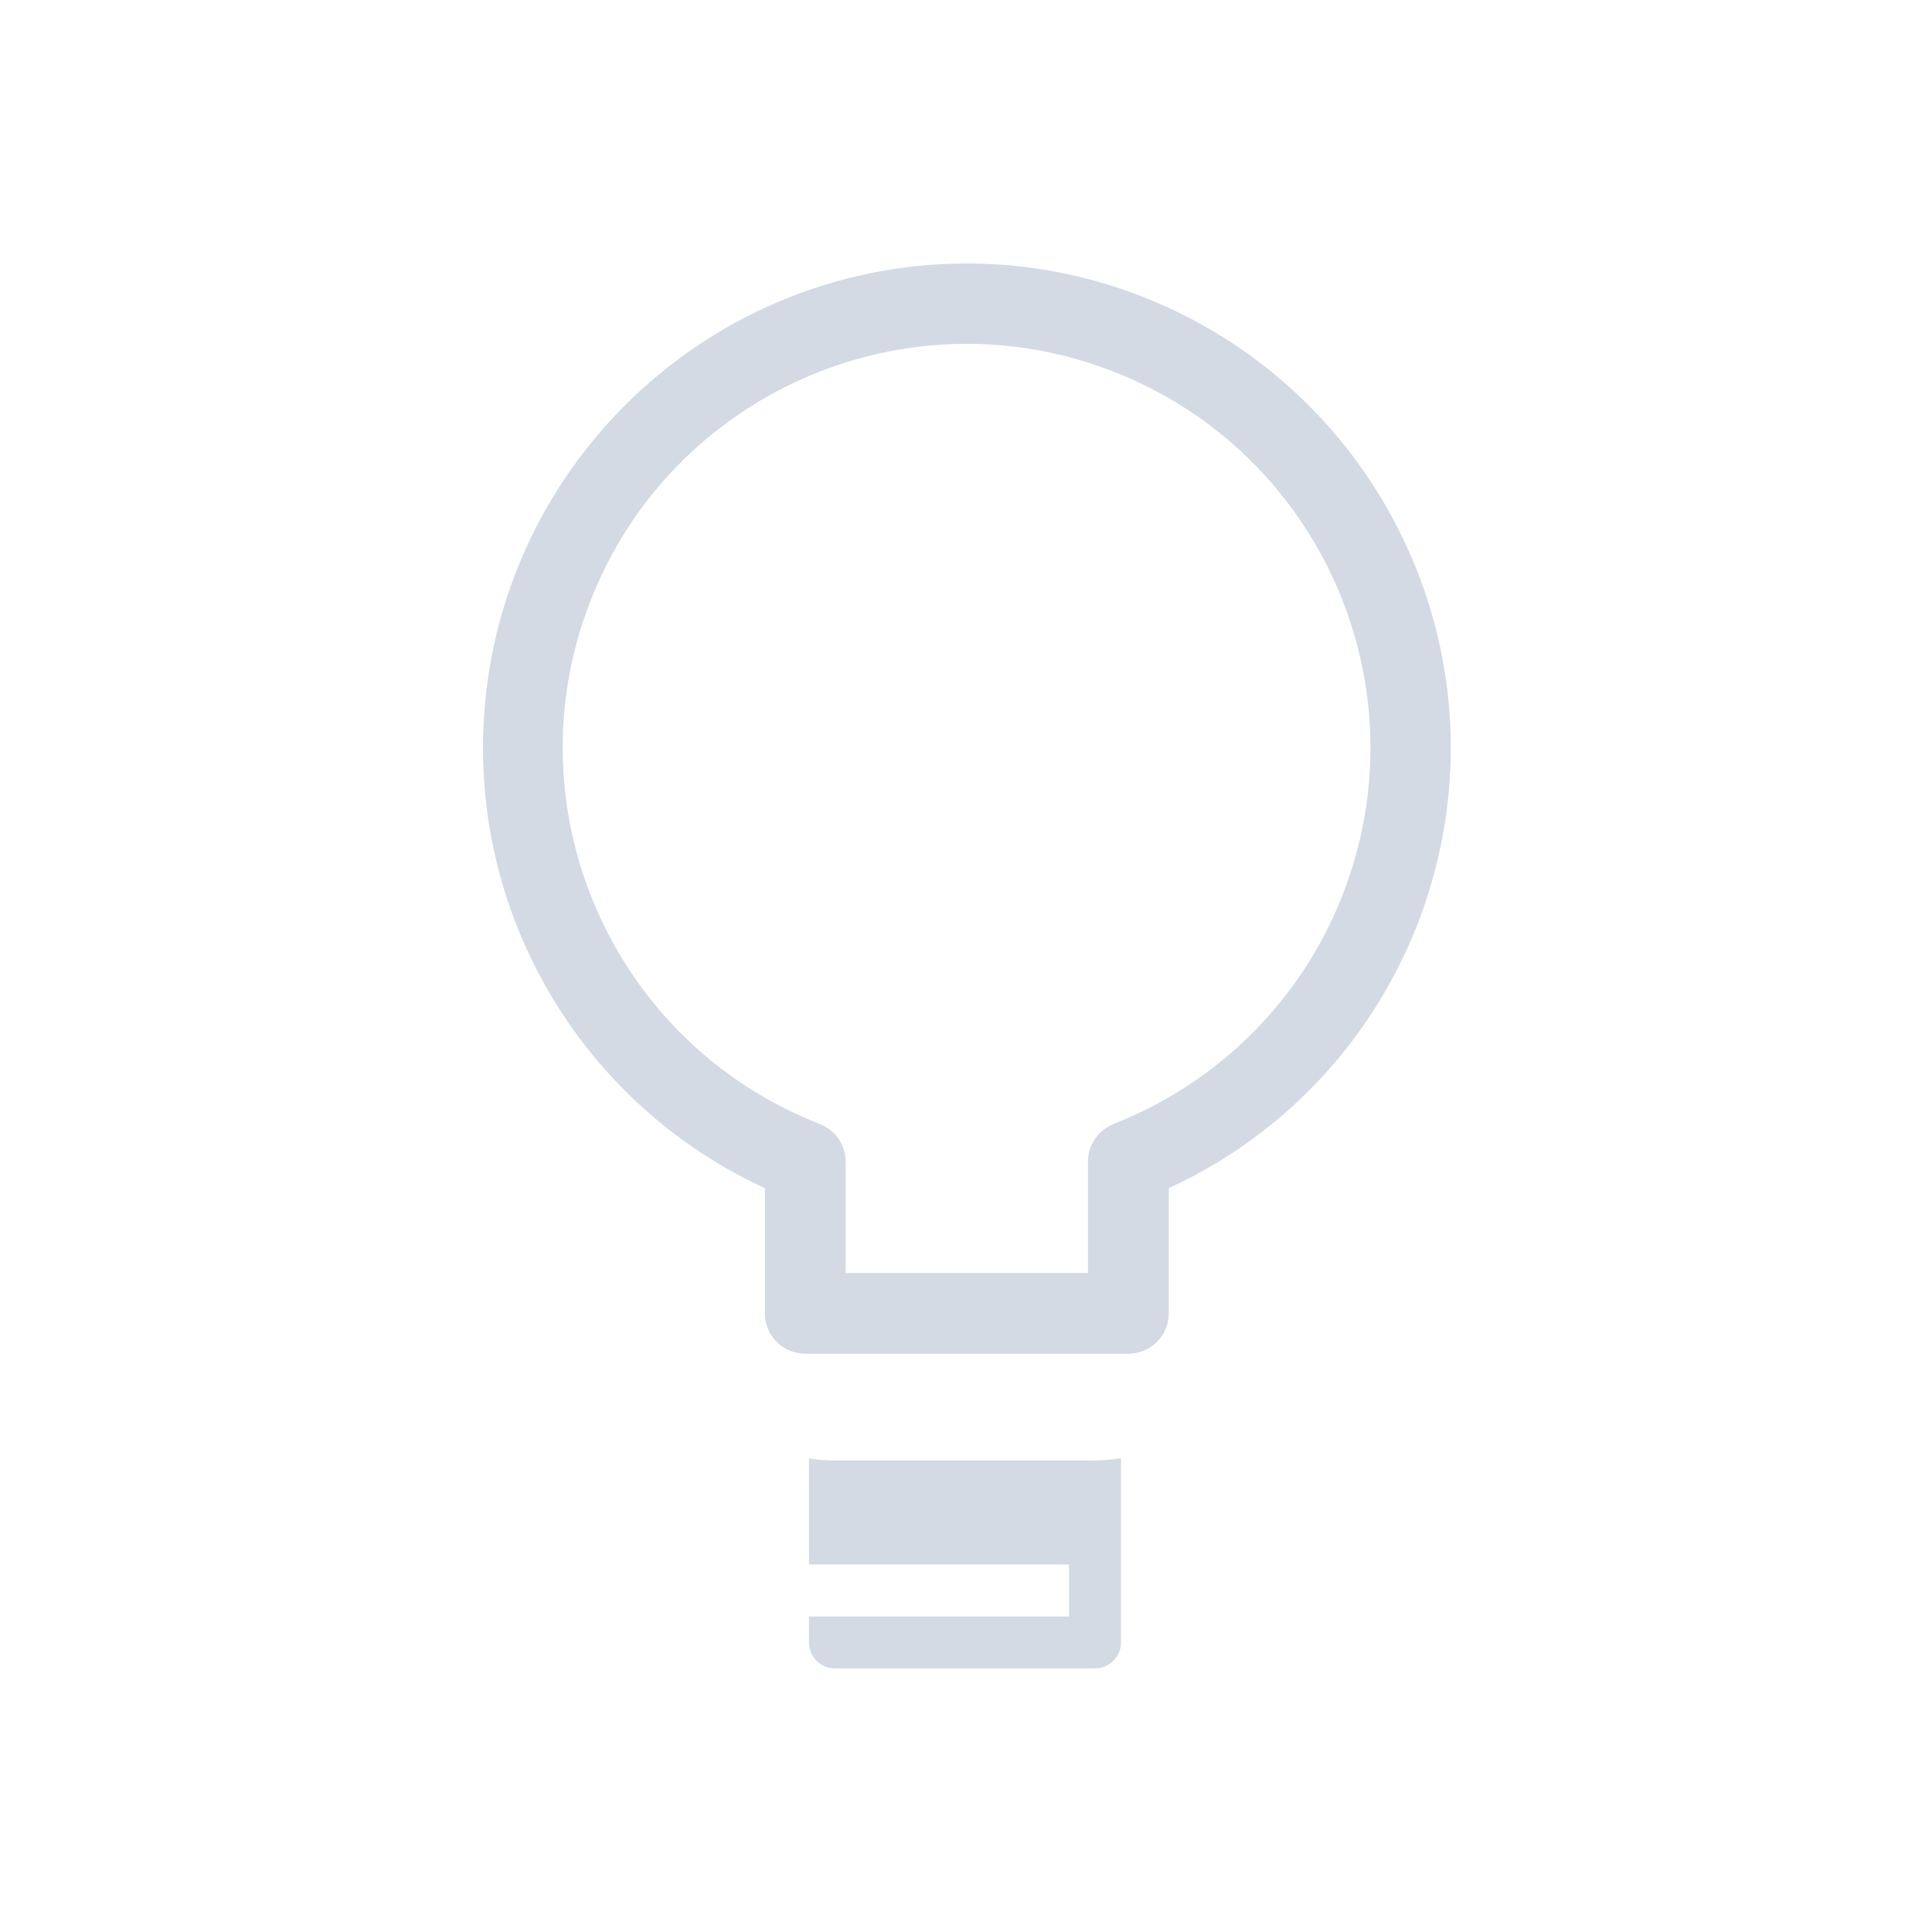
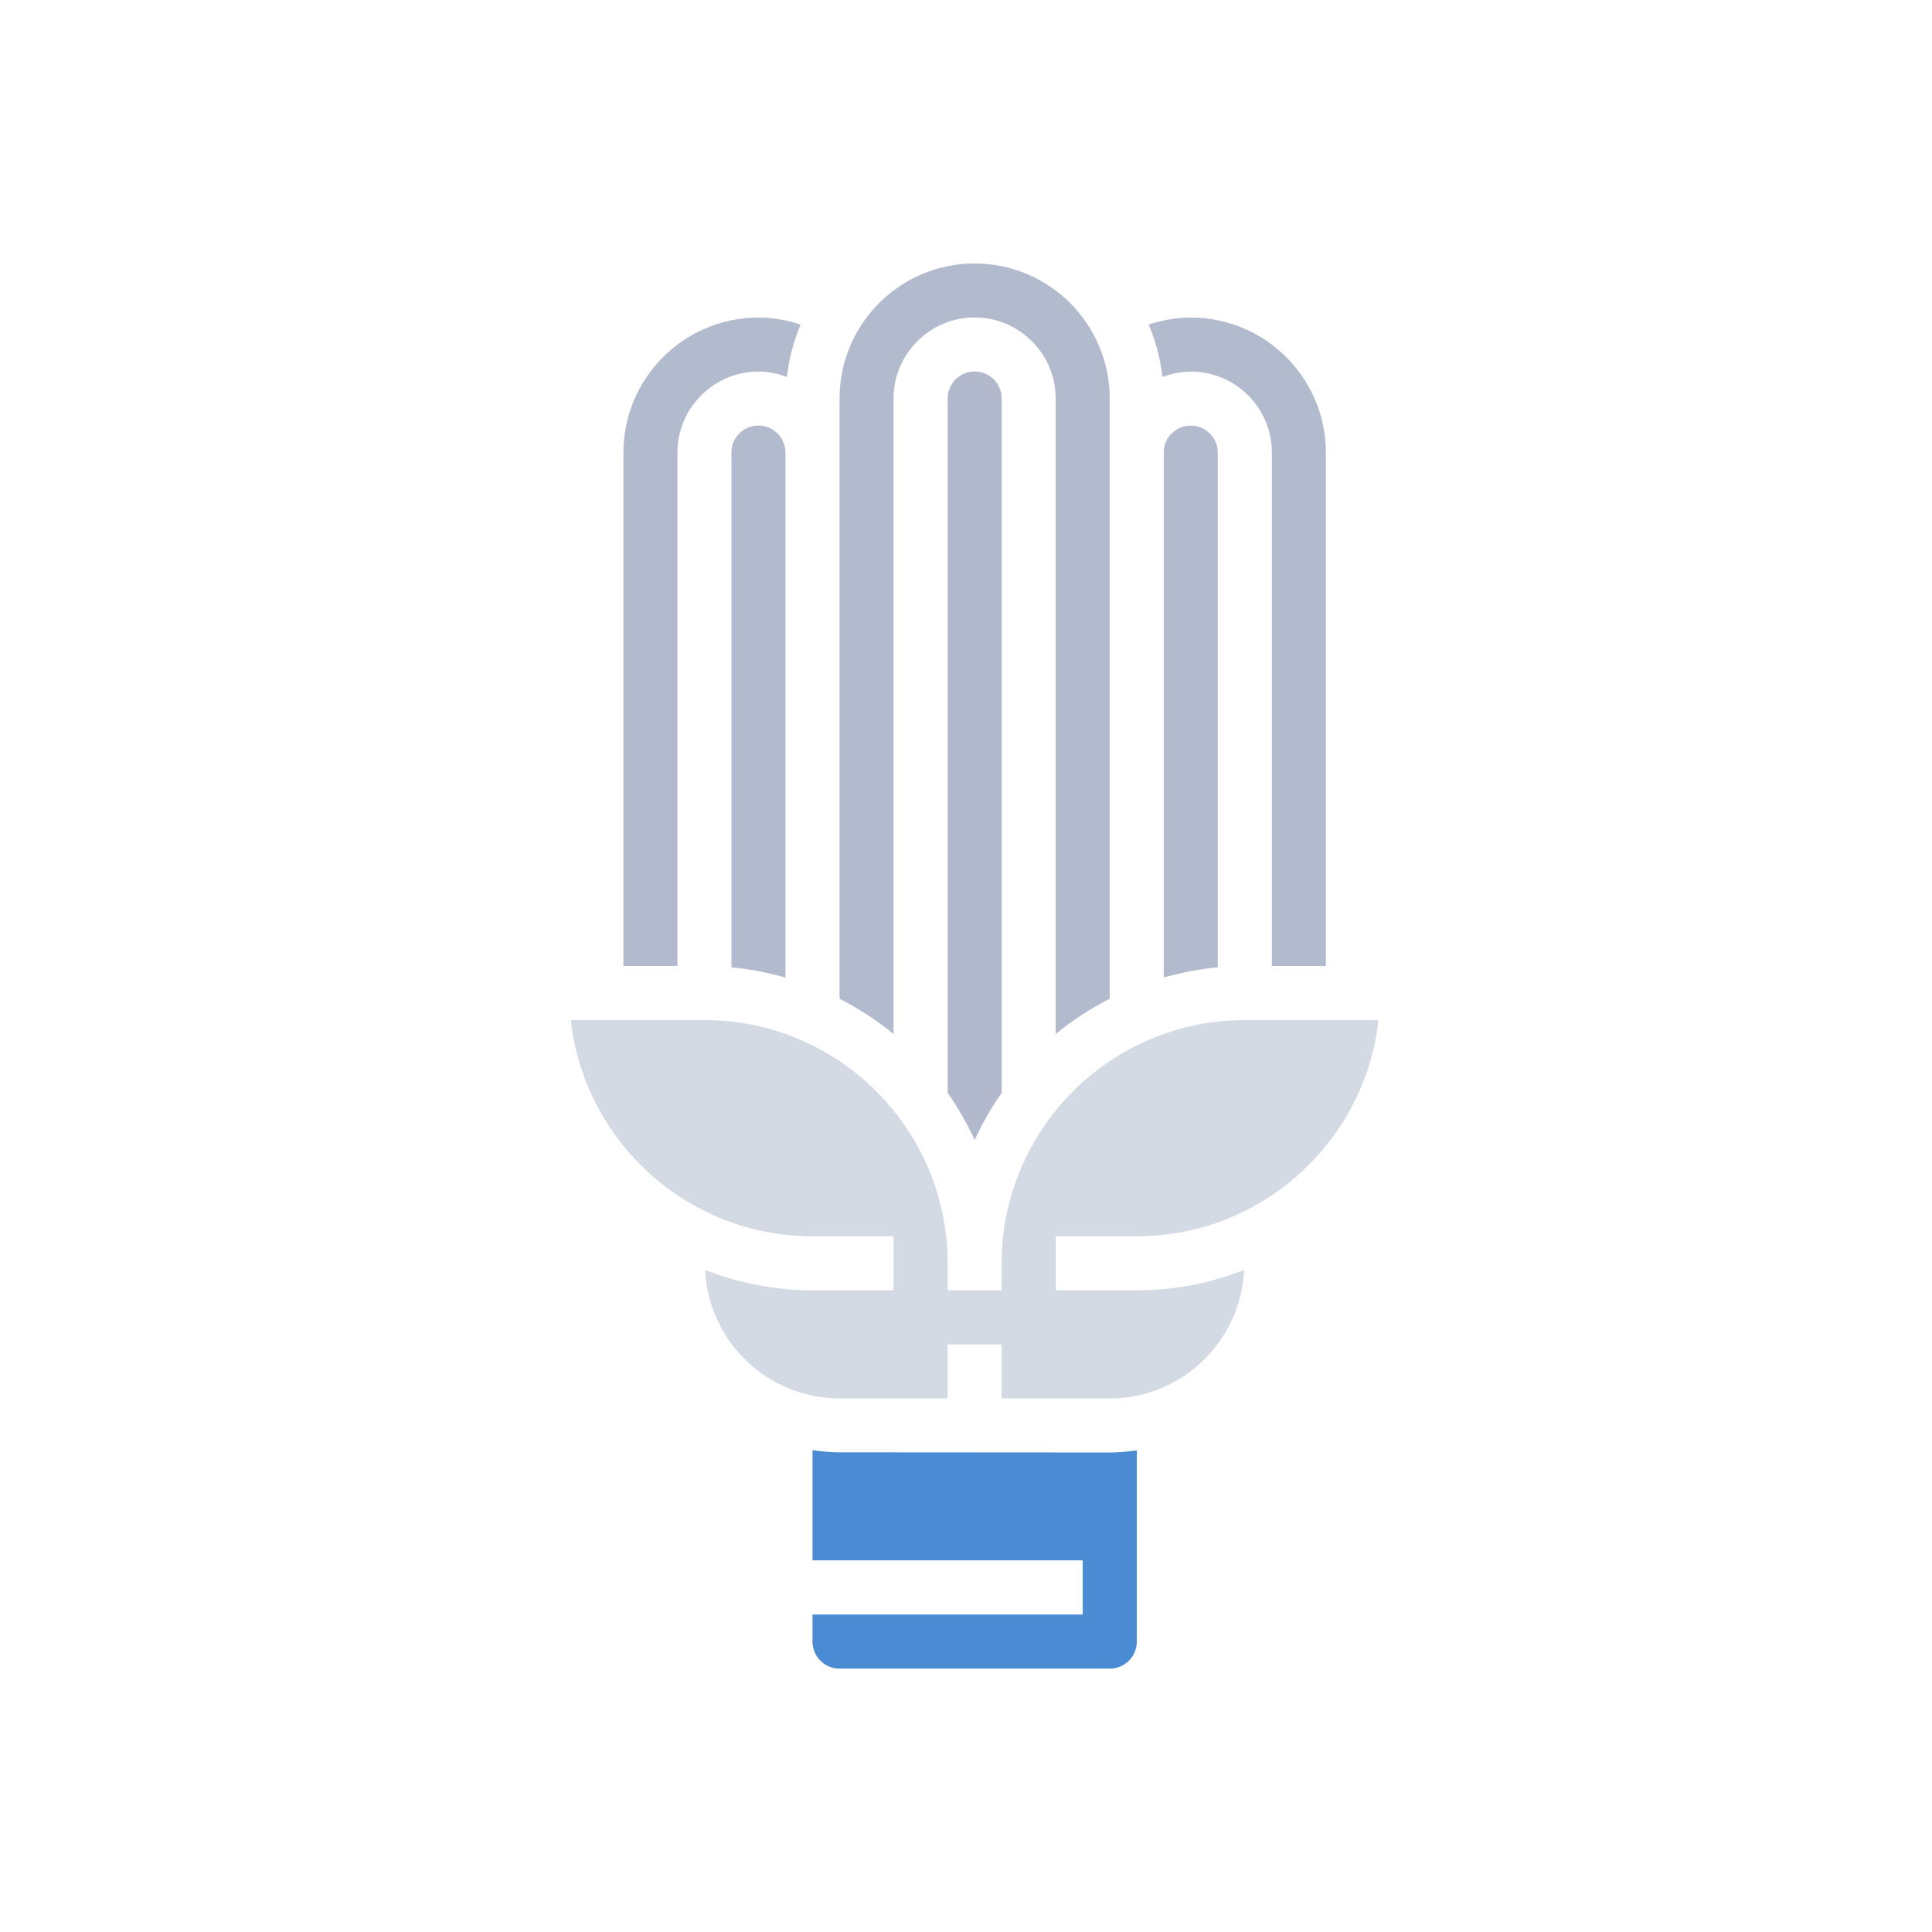
<svg xmlns="http://www.w3.org/2000/svg" viewBox="0 0 22 22" version="1.1" id="svg6">
  <defs id="defs3051">
    <style type="text/css" id="current-color-scheme">
      .ColorScheme-Text {
        color:#eff0f1;
      }
      </style>
  </defs>
-   <path d="m 9.508,16.631 c -0.101,0 -0.199,-0.01 -0.296,-0.024 v 1.208 h 2.961 v 0.592 H 9.212 v 0.296 c 0,0.163 0.133,0.296 0.296,0.296 h 2.961 c 0.163,0 0.296,-0.133 0.296,-0.296 v -2.097 c -0.097,0.014 -0.195,0.024 -0.296,0.024 z" id="path14-2" style="fill:#d3dae3;fill-opacity:1;stroke-width:0.296" />
-   <path d="M 16.012,6.21 C 15.113,4.256 13.16,3.003 11.009,3 7.962,3.005 5.495,5.479 5.5,8.527 5.504,10.677 6.756,12.63 8.71,13.53 v 1.425 c 0,0.254 0.206,0.46 0.46,0.46 h 3.679 c 0.254,0 0.46,-0.206 0.46,-0.46 v -1.425 c 2.768,-1.275 3.979,-4.552 2.704,-7.32 z m -0.722,3.977 c -0.467,1.198 -1.415,2.145 -2.612,2.612 h 0.005 c -0.177,0.068 -0.294,0.238 -0.294,0.428 v 1.269 H 9.63 V 13.226 C 9.629,13.037 9.512,12.867 9.335,12.799 6.97,11.876 5.8,9.209 6.723,6.844 7.646,4.478 10.312,3.308 12.678,4.231 c 2.366,0.923 3.535,3.589 2.612,5.955 z" id="path2-0" style="fill:#d3dae3;fill-opacity:1;stroke-width:0.029" />
+   <path d="m 13.252,5.154 v 5.977 c 0.198,-0.056 0.404,-0.096 0.615,-0.116 V 5.154 c 0,-0.17 -0.138,-0.308 -0.308,-0.308 -0.17,0 -0.308,0.138 -0.308,0.308 z" id="path12-0-2" style="fill:#b2bacd;fill-opacity:1;stroke-width:0.308" />
+   <path d="m 9.56,16.538 c -0.105,0 -0.207,-0.01 -0.308,-0.025 v 1.255 h 3.077 V 18.385 H 9.252 v 0.308 c 0,0.17 0.138,0.308 0.308,0.308 h 3.077 c 0.17,0 0.308,-0.138 0.308,-0.308 v -2.178 c -0.101,0.014 -0.203,0.025 -0.308,0.025 z" id="path14-6-0" style="fill:#4b8bd4;fill-opacity:1;stroke-width:0.308" />
+   <path d="m 13.56,4.231 c 0.509,0 0.923,0.414 0.923,0.923 V 11 h 0.615 V 5.154 c 0,-0.848 -0.69,-1.538 -1.538,-1.538 -0.164,0 -0.326,0.029 -0.48,0.08 0.08,0.187 0.133,0.387 0.157,0.597 0.101,-0.038 0.209,-0.061 0.323,-0.061 z" id="path16-2-2" style="fill:#b2bacd;fill-opacity:1;stroke-width:0.308" />
+   <path d="m 10.175,4.538 c 0,-0.509 0.414,-0.923 0.923,-0.923 0.509,0 0.923,0.414 0.923,0.923 v 7.237 c 0.189,-0.156 0.396,-0.29 0.615,-0.402 V 4.538 C 12.637,3.69 11.947,3 11.098,3 10.25,3 9.56,3.69 9.56,4.538 v 6.835 c 0.22,0.113 0.427,0.246 0.615,0.402 z" id="path18-6-3" style="fill:#b2bacd;fill-opacity:1;stroke-width:0.308" />
+   <path d="m 11.406,14.385 v 0.308 H 10.791 v -0.308 c 0,-1.527 -1.242,-2.769 -2.769,-2.769 H 6.5 c 0.154,1.383 1.329,2.462 2.752,2.462 h 0.923 v 0.615 H 9.252 c -0.432,0 -0.843,-0.084 -1.223,-0.232 0.04,0.813 0.708,1.463 1.531,1.463 h 1.231 v -0.615 h 0.615 v 0.615 h 1.231 c 0.822,0 1.49,-0.65 1.531,-1.463 -0.38,0.148 -0.791,0.232 -1.223,0.232 h -0.923 v -0.615 h 0.923 c 1.423,0 2.599,-1.079 2.752,-2.462 h -1.522 c -1.527,0 -2.769,1.242 -2.769,2.769 z" id="path20-1-7" style="fill:#d3dae3;fill-opacity:1;stroke-width:0.308" />
+   <path d="m 8.329,5.154 v 5.862 c 0.212,0.019 0.417,0.059 0.615,0.116 V 5.154 c 0,-0.17 -0.138,-0.308 -0.308,-0.308 -0.17,0 -0.308,0.138 -0.308,0.308 z" id="path22-8-5" style="fill:#b2bacd;fill-opacity:1;stroke-width:0.308" />
+   <path d="m 10.791,4.538 v 7.906 c 0.118,0.169 0.221,0.349 0.308,0.538 0.086,-0.189 0.189,-0.37 0.308,-0.538 V 4.538 c 0,-0.17 -0.138,-0.308 -0.308,-0.308 -0.17,0 -0.308,0.138 -0.308,0.308 z" id="path24-3-9" style="fill:#b2b9cd;fill-opacity:1;stroke-width:0.308" />
+   <path d="m 7.714,5.154 c 0,-0.509 0.414,-0.923 0.923,-0.923 0.114,0 0.222,0.023 0.323,0.062 0.024,-0.21 0.077,-0.41 0.157,-0.597 -0.154,-0.051 -0.316,-0.08 -0.48,-0.08 -0.848,0 -1.538,0.69 -1.538,1.538 V 11 h 0.615 z" id="path26-7-2" style="fill:#b2bacd;fill-opacity:1;stroke-width:0.308" />
</svg>
